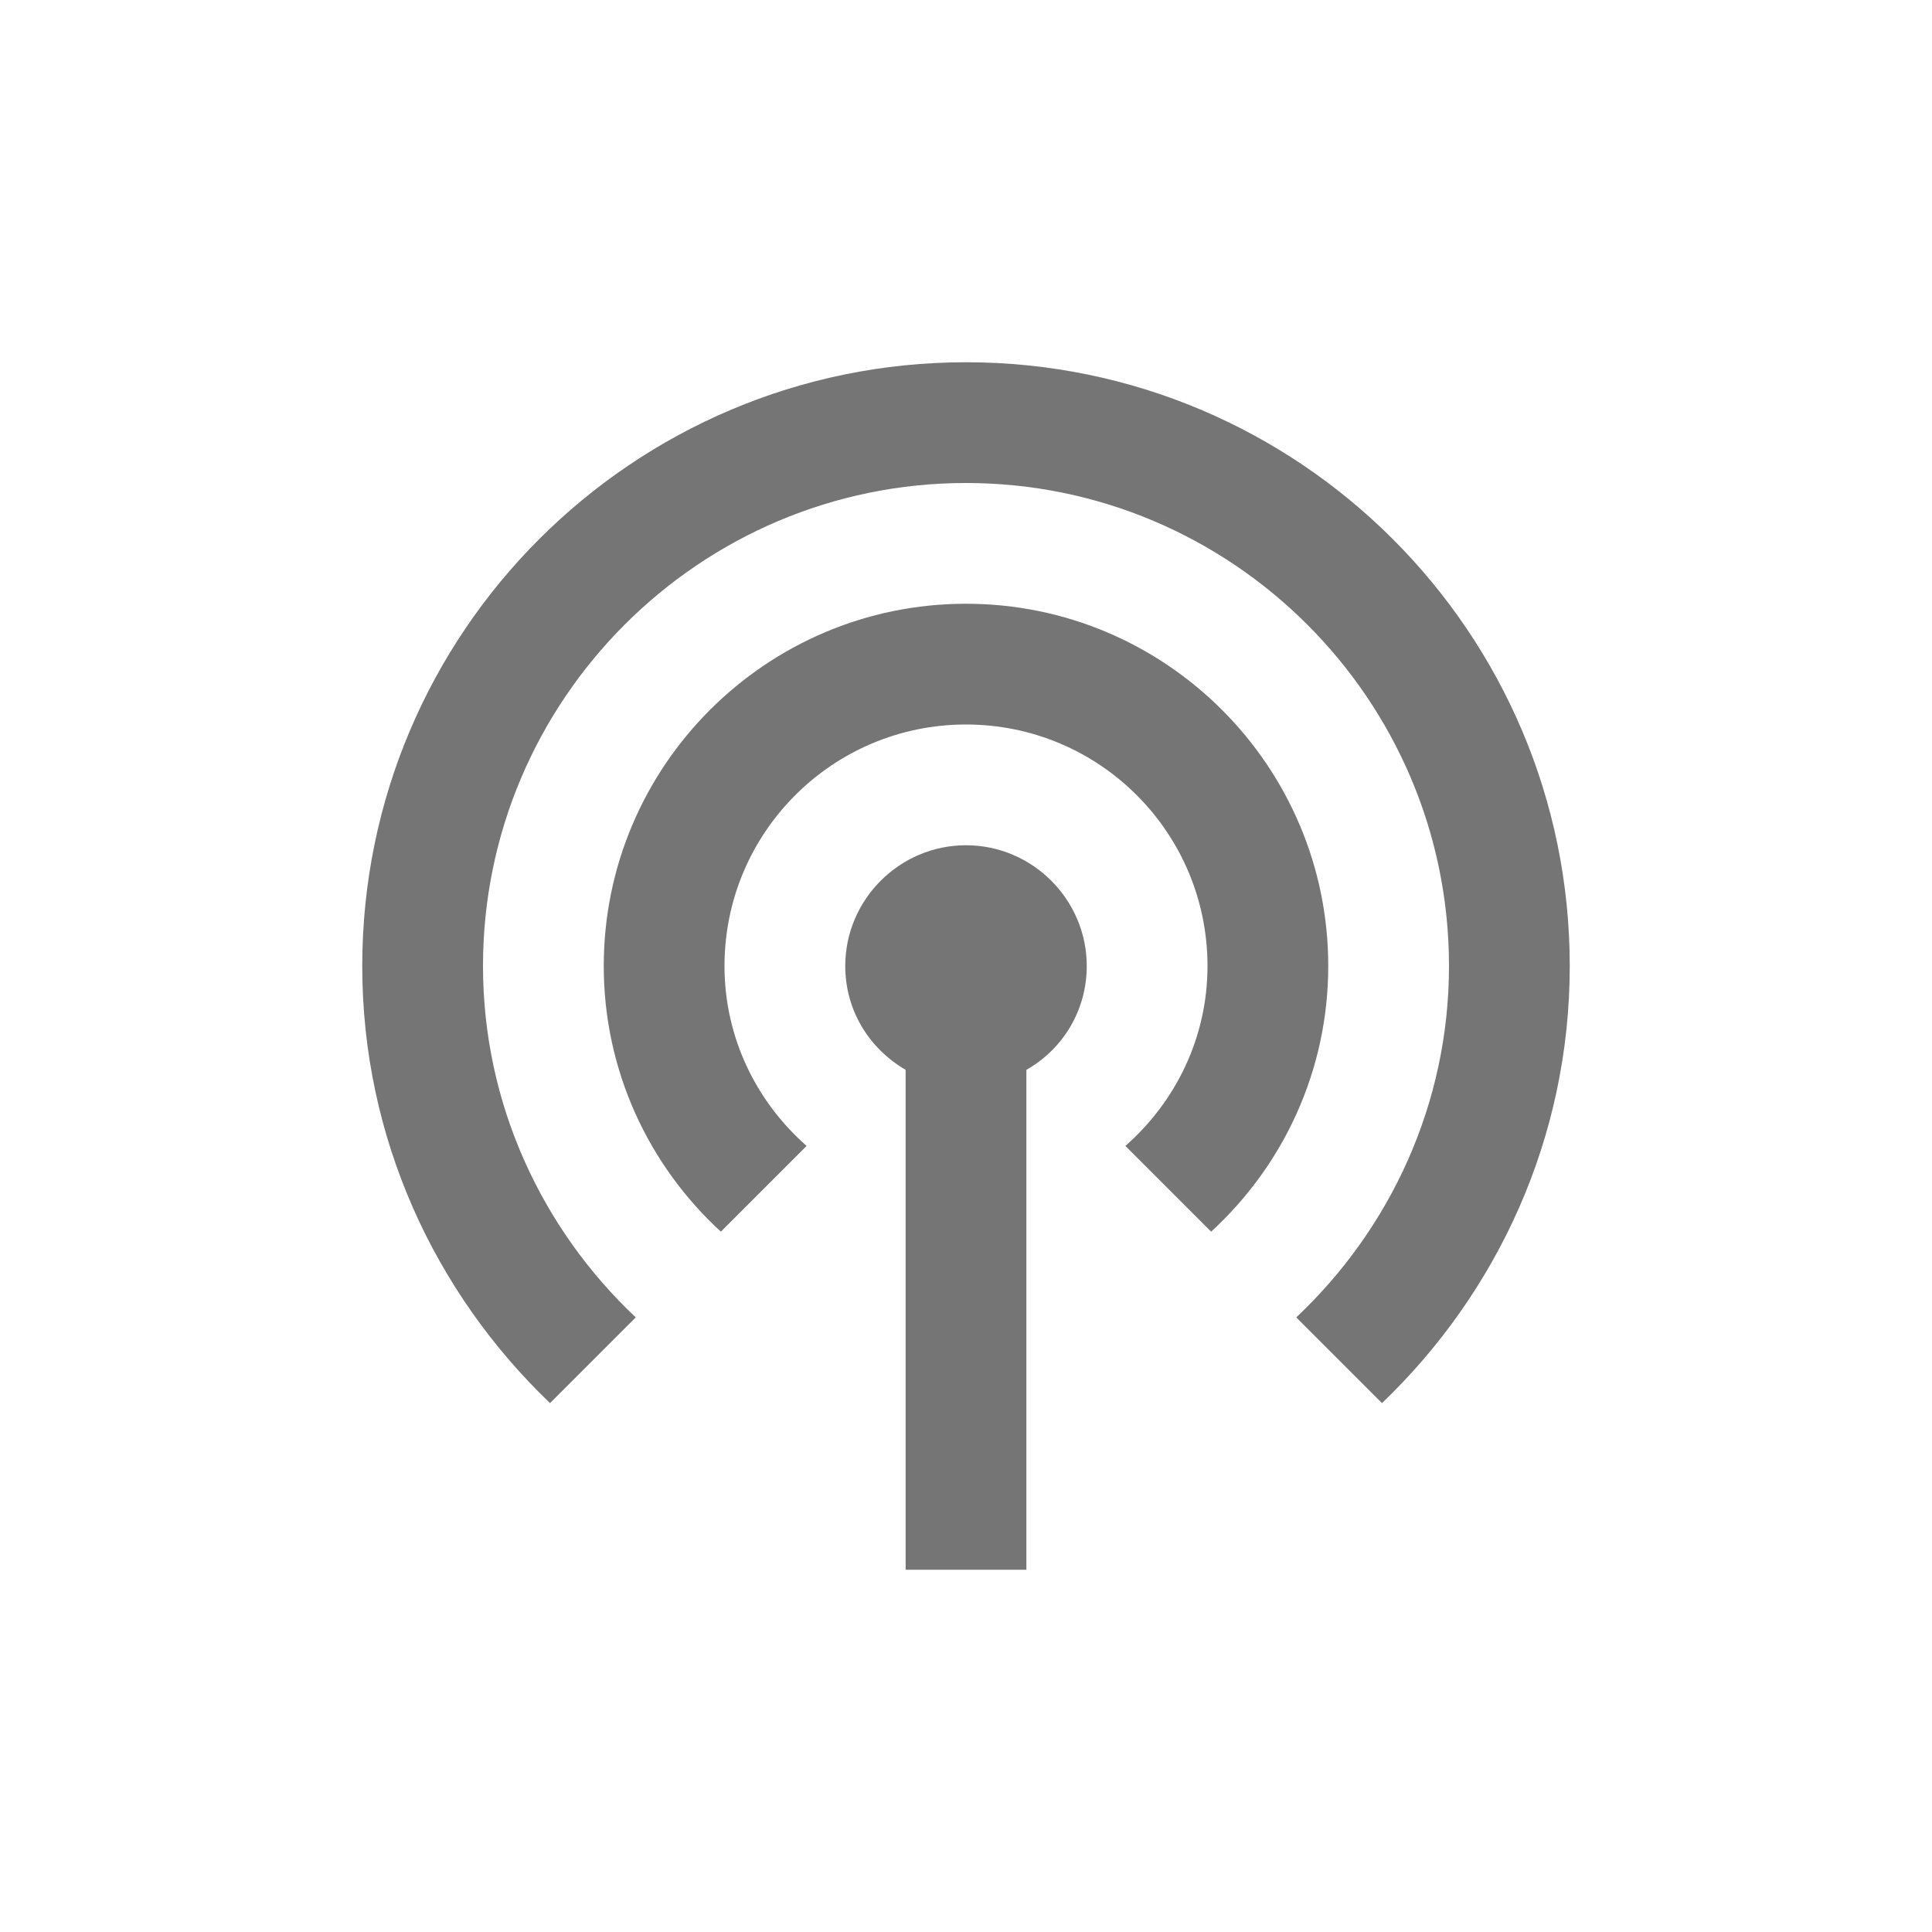
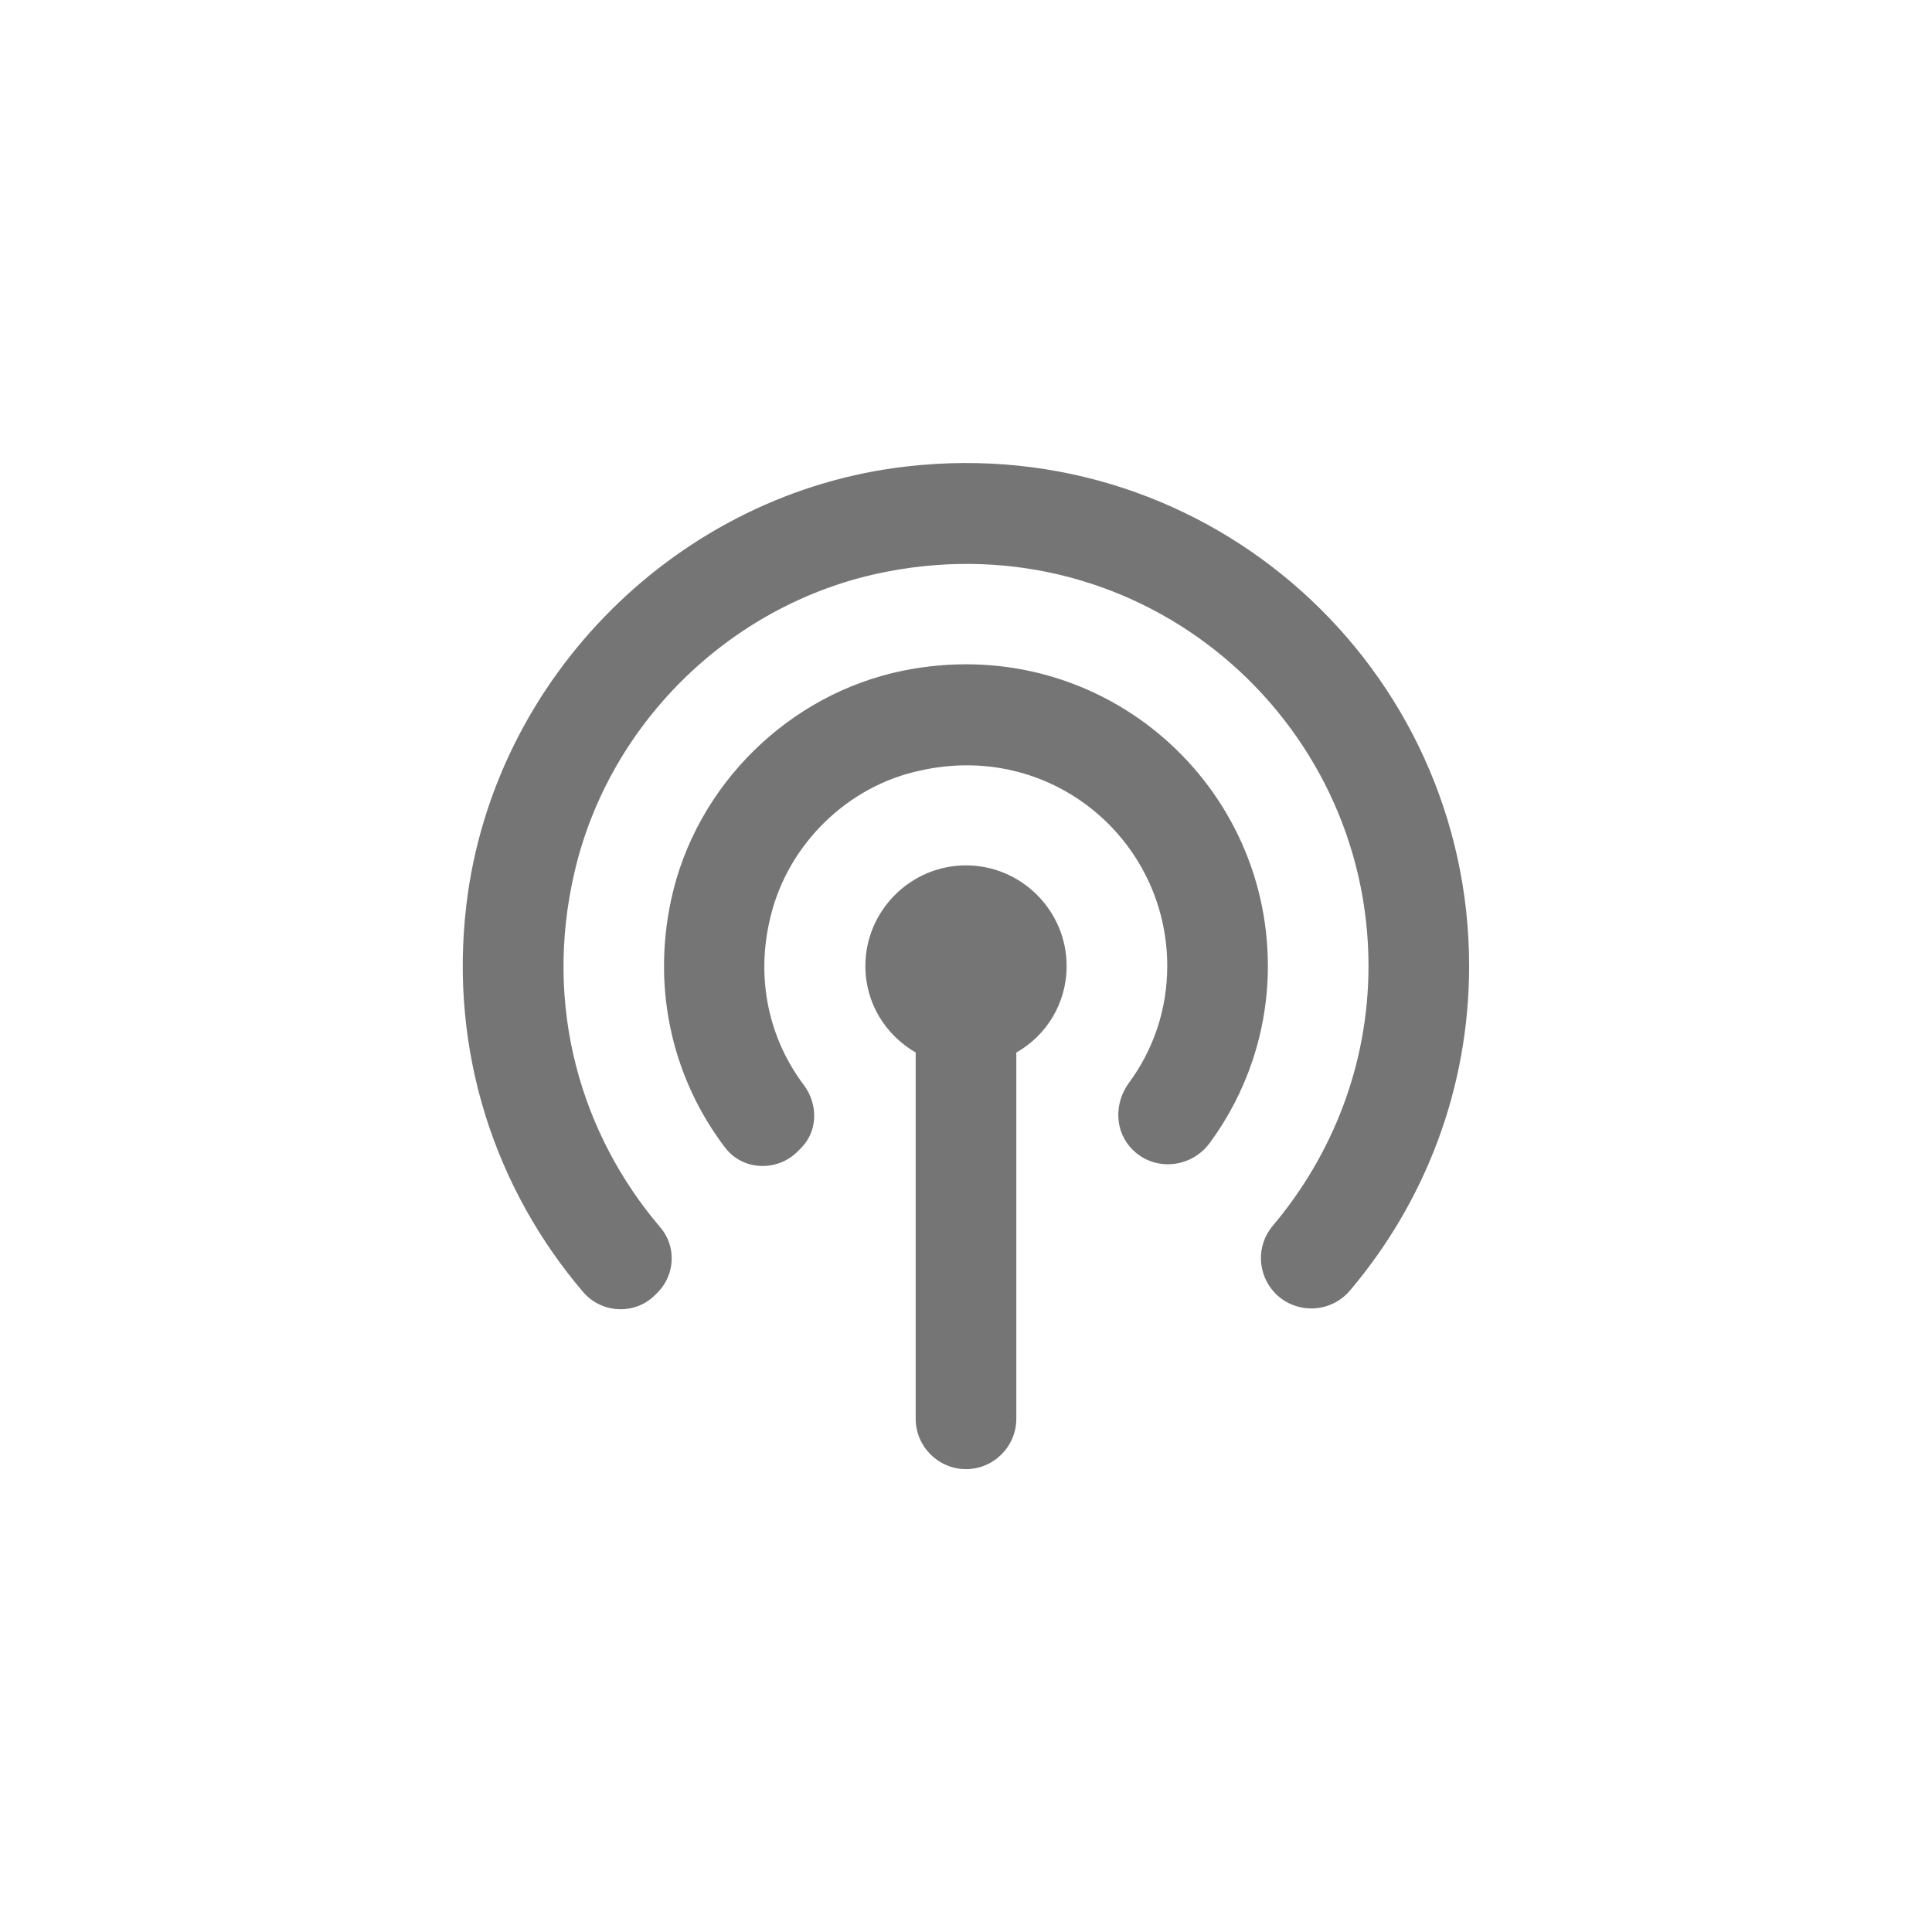
<svg xmlns="http://www.w3.org/2000/svg" width="48" height="48" id="svg4682" version="1.1">
  <defs id="defs4684" />
  <g id="layer1" transform="translate(0,-1004.362)">
-     <g style="fill:#000000" id="g27" transform="matrix(1.5,0,0,1.5,6,1010.362)">
-       <g id="g11">
-         <path d="M 0,0 H 24 V 24 H 0 Z" fill="none" id="path9" />
+     <g style="fill:#000000" id="g906" transform="matrix(1.25,0,0,1.25,9,1013.362)">
+       <g id="g890">
+         <path d="M 0,0 H 24 V 24 H 0 Z" fill="none" id="path888" />
      </g>
-       <g id="g15" style="fill:#757575;fill-opacity:1">
-         <path d="m 14,12 c 0,0.74 -0.4,1.38 -1,1.72 V 22 H 11 V 13.72 C 10.4,13.37 10,12.74 10,12 c 0,-1.1 0.9,-2 2,-2 1.1,0 2,0.9 2,2 z M 12,6 c -3.31,0 -6,2.69 -6,6 0,1.74 0.75,3.31 1.94,4.4 L 9.36,14.98 C 8.53,14.25 8,13.19 8,12 8,9.79 9.79,8 12,8 c 2.21,0 4,1.79 4,4 0,1.19 -0.53,2.25 -1.36,2.98 l 1.42,1.42 C 17.25,15.31 18,13.74 18,12 18,8.69 15.31,6 12,6 Z M 12,2 C 6.48,2 2,6.48 2,12 c 0,2.85 1.2,5.41 3.11,7.24 L 6.53,17.82 C 4.98,16.36 4,14.29 4,12 4,7.59 7.59,4 12,4 c 4.41,0 8,3.59 8,8 0,2.29 -0.98,4.36 -2.53,5.82 l 1.42,1.42 C 20.8,17.41 22,14.85 22,12 22,6.48 17.52,2 12,2 Z" id="path13" style="fill:#757575;fill-opacity:1" />
+       <g id="g894">
+         <path d="m 14,12 c 0,0.74 -0.4,1.38 -1,1.72 V 21 c 0,0.55 -0.45,1 -1,1 v 0 c -0.55,0 -1,-0.45 -1,-1 V 13.72 C 10.4,13.37 10,12.74 10,12 c 0,-1.1 0.9,-2 2,-2 1.1,0 2,0.9 2,2 z M 10.75,6.13 c -2.27,0.46 -4.12,2.28 -4.61,4.55 -0.4,1.86 0.07,3.62 1.08,4.94 0.35,0.45 1.03,0.47 1.43,0.07 L 8.72,15.62 C 9.06,15.28 9.06,14.75 8.78,14.37 8.1,13.47 7.8,12.27 8.12,11 8.47,9.58 9.64,8.43 11.07,8.12 13.69,7.52 16,9.49 16,12 c 0,0.87 -0.28,1.67 -0.76,2.32 -0.3,0.41 -0.29,0.97 0.07,1.33 v 0 c 0.44,0.44 1.17,0.37 1.54,-0.14 C 17.57,14.53 18,13.31 18,12 18,8.28 14.61,5.35 10.75,6.13 Z M 10.83,2.07 C 6.3,2.58 2.61,6.25 2.07,10.78 c -0.35,2.95 0.59,5.67 2.32,7.7 0.37,0.43 1.03,0.46 1.43,0.06 L 5.87,18.49 C 6.22,18.14 6.25,17.57 5.92,17.19 4.36,15.36 3.59,12.82 4.22,10.13 4.92,7.12 7.4,4.74 10.44,4.16 15.53,3.18 20,7.08 20,12 c 0,1.96 -0.72,3.76 -1.9,5.16 -0.34,0.4 -0.31,0.98 0.05,1.35 v 0 c 0.42,0.42 1.11,0.39 1.49,-0.07 C 21.11,16.7 22,14.46 22,12 22,6.09 16.87,1.38 10.83,2.07 Z" id="path892" style="fill:#757575;fill-opacity:1" />
      </g>
    </g>
  </g>
</svg>
